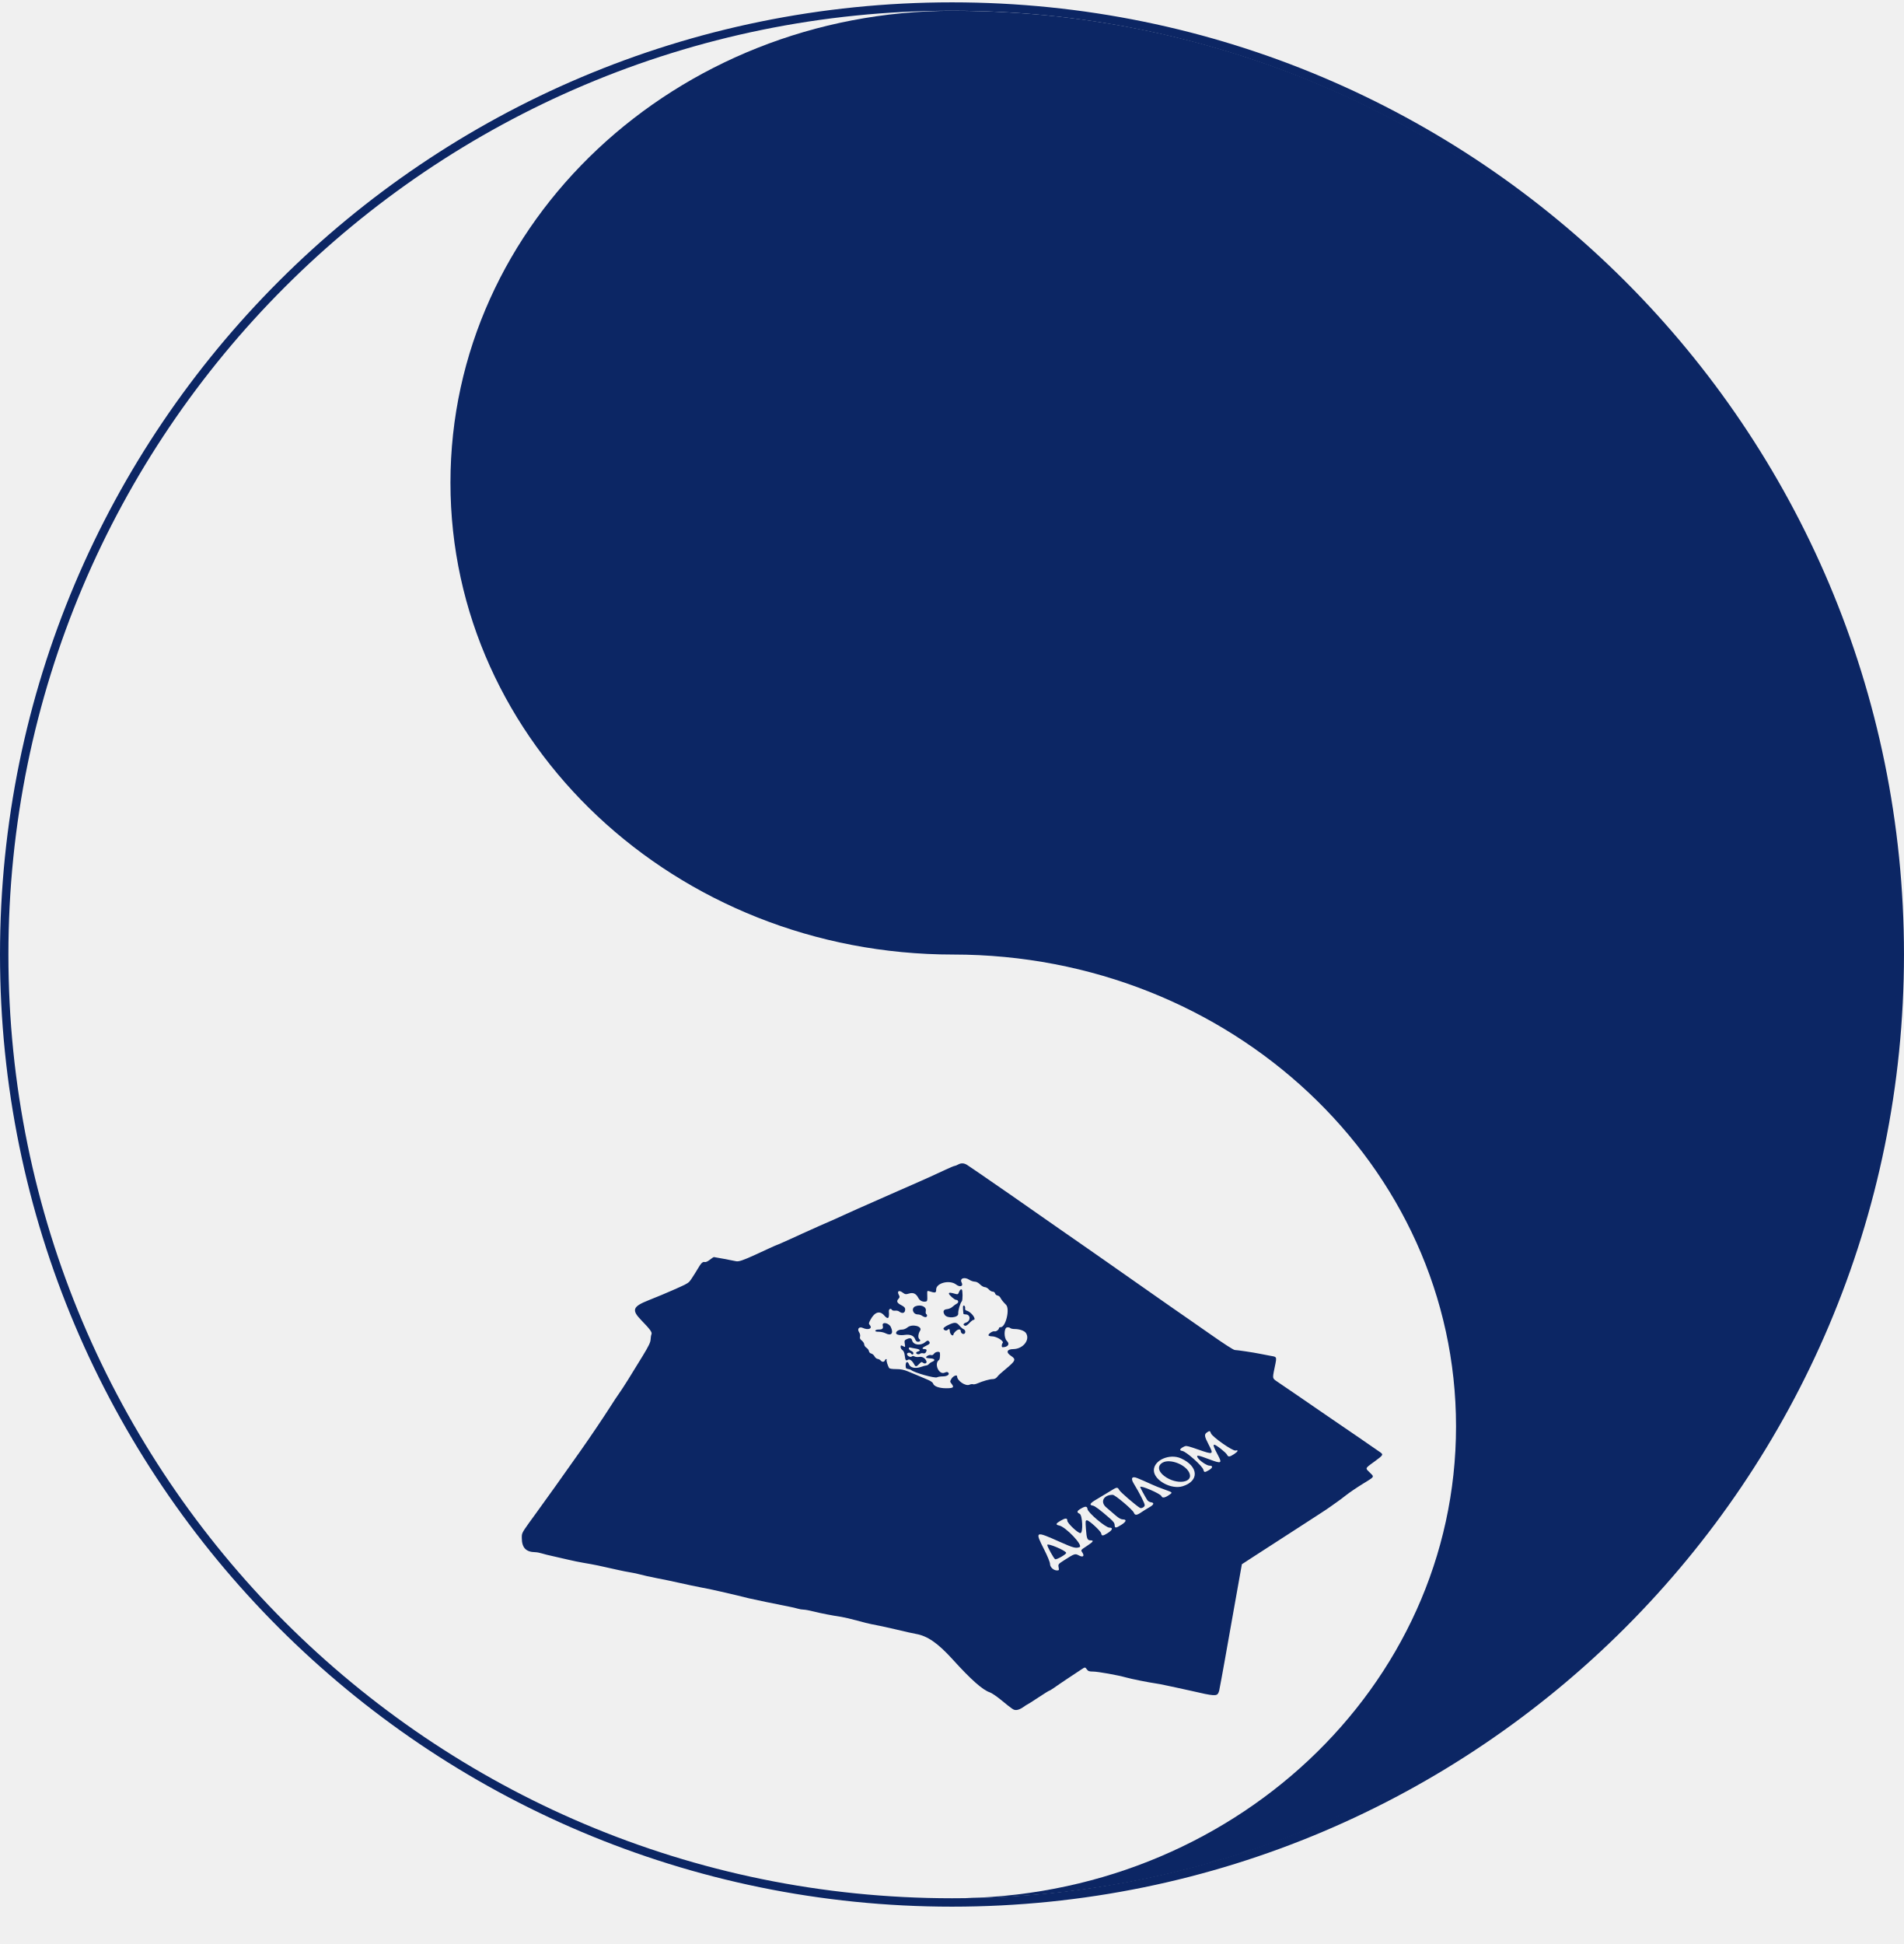
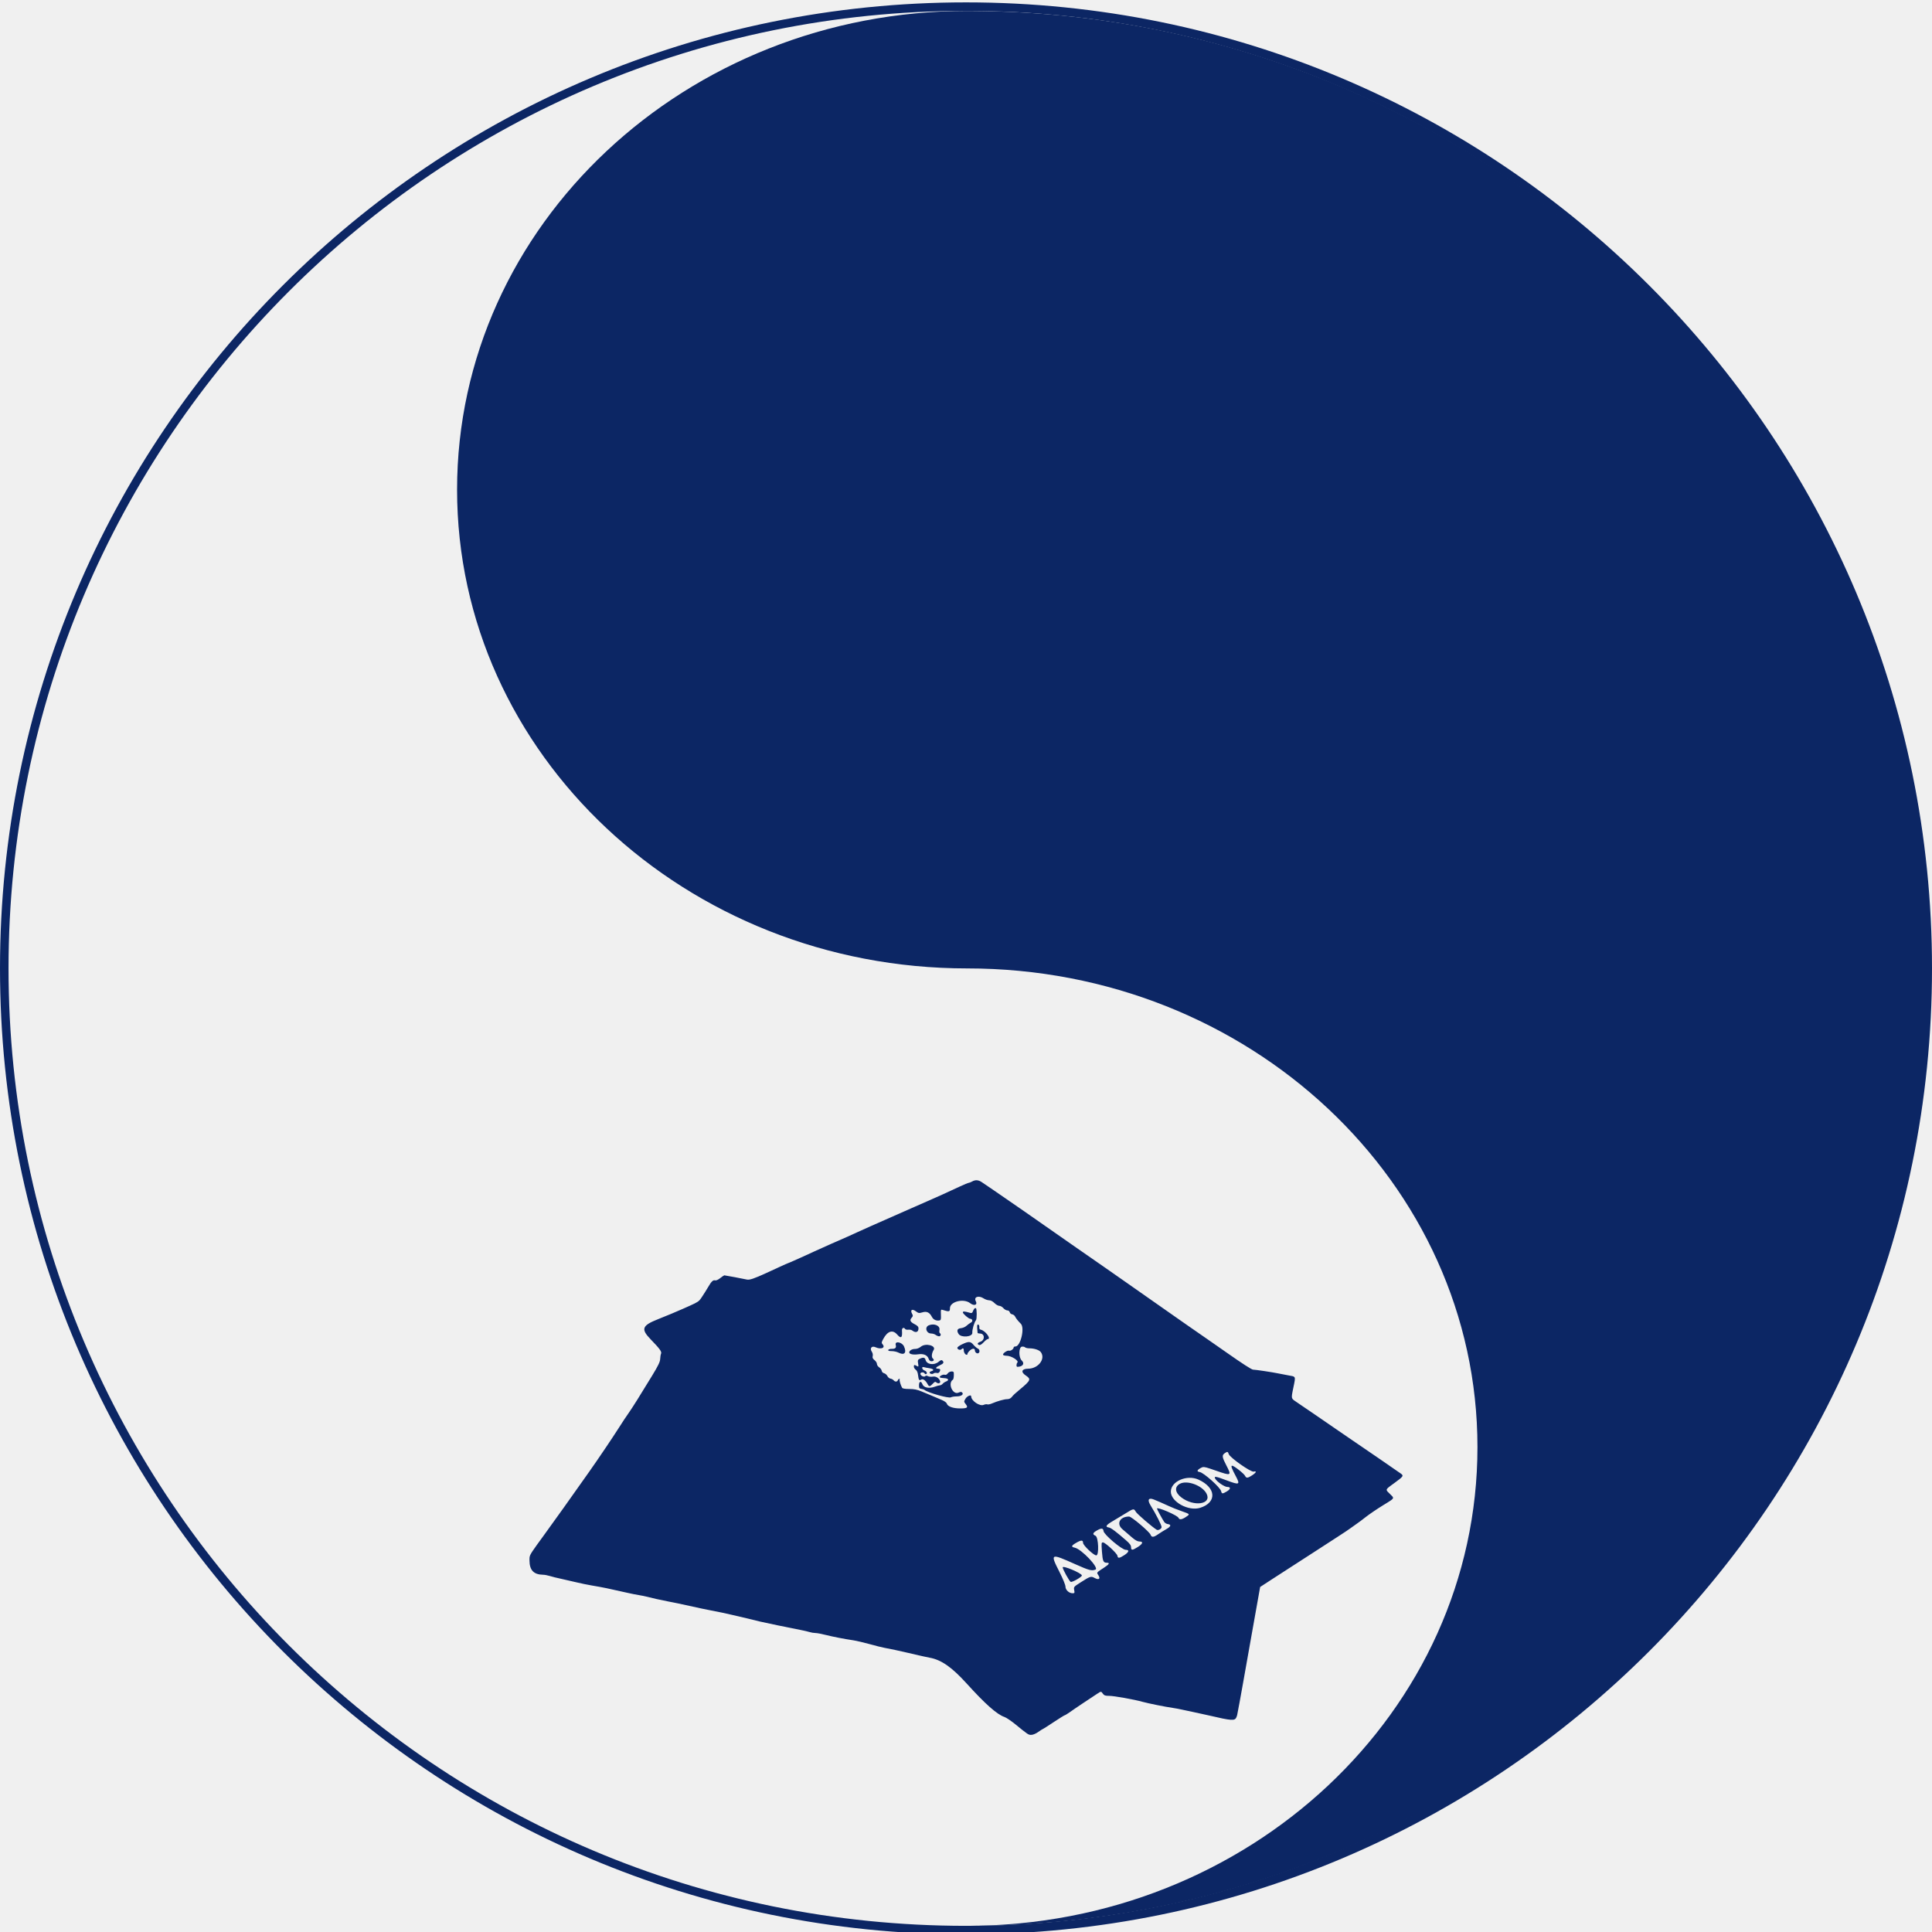
- <svg xmlns="http://www.w3.org/2000/svg" width="48" height="49" viewBox="0 0 48 49" fill="none">
+ <svg xmlns="http://www.w3.org/2000/svg" width="48" height="48" viewBox="0 0 48 48" fill="none">
  <g clip-path="url(#clip0_2288_876)">
    <path fill-rule="evenodd" clip-rule="evenodd" d="M48 24.059C48 37.313 37.255 48.059 24 48.059C10.745 48.059 0 37.313 0 24.059C0 10.804 10.745 0.059 24 0.059C37.255 0.059 48 10.804 48 24.059ZM24 47.847C37.138 47.847 47.788 37.197 47.788 24.059C47.788 10.921 37.138 0.27 24 0.27C10.862 0.27 0.212 10.921 0.212 24.059C0.212 37.197 10.862 47.847 24 47.847Z" fill="#0C2664" />
    <path d="M24.032 47.847H24.359C37.346 47.672 47.82 37.09 47.82 24.061C47.82 10.967 37.241 0.344 24.164 0.273C24.12 0.272 24.076 0.272 24.032 0.272C17.031 0.272 11.356 5.597 11.356 12.166C11.356 18.735 17.031 24.06 24.031 24.06C31.032 24.06 36.707 29.385 36.707 35.953C36.707 42.522 31.032 47.847 24.032 47.847Z" fill="#0C2664" />
    <path fill-rule="evenodd" clip-rule="evenodd" d="M24.066 29.388C24.082 29.387 24.12 29.372 24.152 29.354C24.233 29.308 24.312 29.314 24.396 29.373C24.435 29.4 24.57 29.492 24.695 29.576C25.019 29.796 25.676 30.253 26.745 31.001C26.866 31.086 27.022 31.194 27.091 31.241C27.161 31.288 27.373 31.436 27.562 31.569C27.752 31.703 27.932 31.829 27.964 31.85C27.995 31.871 28.094 31.94 28.182 32.003C28.321 32.102 28.831 32.46 29.248 32.75C29.318 32.799 29.448 32.89 29.537 32.952C29.625 33.013 29.843 33.164 30.02 33.287C30.197 33.41 30.408 33.557 30.489 33.614C30.857 33.873 31.096 34.027 31.13 34.028C31.188 34.028 31.613 34.092 31.741 34.119C31.805 34.133 31.928 34.156 32.017 34.172C32.096 34.186 32.14 34.19 32.159 34.214C32.184 34.245 32.167 34.31 32.133 34.475C32.1 34.638 32.084 34.7 32.106 34.744C32.122 34.776 32.159 34.798 32.224 34.842C32.299 34.894 32.522 35.045 32.717 35.178C32.913 35.311 33.151 35.475 33.245 35.541C33.34 35.607 33.5 35.717 33.601 35.785C33.795 35.915 34.713 36.546 34.801 36.609C34.879 36.666 34.87 36.679 34.646 36.843C34.507 36.944 34.451 36.981 34.452 37.017C34.452 37.042 34.482 37.067 34.531 37.115C34.579 37.162 34.609 37.187 34.61 37.212C34.61 37.25 34.541 37.288 34.357 37.401C34.211 37.491 34.022 37.619 33.938 37.685C33.854 37.752 33.744 37.834 33.693 37.868C33.643 37.902 33.575 37.95 33.544 37.974C33.512 37.999 33.383 38.085 33.257 38.166C33.131 38.248 32.872 38.415 32.683 38.538C32.136 38.893 31.971 39 31.592 39.243C31.456 39.331 31.366 39.388 31.308 39.428C31.248 39.761 31.173 40.186 31.096 40.617C30.944 41.476 30.788 42.358 30.743 42.577C30.741 42.601 30.733 42.629 30.719 42.663C30.679 42.758 30.609 42.754 30.031 42.619C29.923 42.594 29.753 42.557 29.652 42.536C29.551 42.516 29.422 42.488 29.365 42.475C29.308 42.461 29.204 42.442 29.135 42.432C28.956 42.407 28.525 42.32 28.389 42.282C28.181 42.223 27.677 42.133 27.557 42.133C27.458 42.133 27.433 42.124 27.397 42.075C27.38 42.051 27.37 42.037 27.357 42.034C27.338 42.028 27.313 42.045 27.252 42.086C27.195 42.124 27.043 42.225 26.914 42.31C26.785 42.396 26.633 42.499 26.575 42.541C26.516 42.582 26.462 42.615 26.453 42.615C26.443 42.615 26.319 42.693 26.176 42.787C26.033 42.882 25.911 42.96 25.904 42.96C25.898 42.96 25.849 42.991 25.795 43.03C25.74 43.07 25.666 43.101 25.626 43.102C25.551 43.105 25.544 43.099 25.22 42.835C25.119 42.753 25 42.673 24.956 42.658C24.772 42.597 24.48 42.338 24.016 41.826C23.648 41.42 23.384 41.236 23.096 41.185C23.019 41.172 22.851 41.134 22.556 41.064C22.367 41.019 22.095 40.961 21.971 40.939C21.914 40.929 21.748 40.888 21.603 40.847C21.458 40.807 21.282 40.766 21.213 40.755C20.972 40.719 20.695 40.665 20.512 40.619C20.411 40.593 20.298 40.572 20.26 40.572C20.222 40.572 20.154 40.561 20.11 40.547C20.066 40.534 19.979 40.513 19.915 40.501C19.669 40.454 18.94 40.303 18.882 40.287C18.808 40.266 18.344 40.156 18.182 40.12C18.099 40.102 17.991 40.078 17.941 40.066C17.89 40.055 17.766 40.03 17.665 40.011C17.481 39.975 17.403 39.959 17.125 39.897C16.925 39.852 16.75 39.816 16.597 39.787C16.415 39.752 16.186 39.701 16.081 39.672C16.03 39.659 15.937 39.64 15.874 39.63C15.811 39.62 15.681 39.595 15.587 39.573C15.089 39.46 15.008 39.443 14.703 39.391C14.602 39.374 14.431 39.339 14.324 39.313C14.216 39.287 14.046 39.248 13.945 39.226C13.844 39.205 13.717 39.173 13.663 39.156C13.609 39.139 13.531 39.124 13.491 39.124C13.259 39.12 13.156 39.01 13.155 38.769C13.155 38.738 13.154 38.715 13.157 38.693C13.167 38.615 13.222 38.543 13.51 38.147C13.774 37.785 14.171 37.228 14.639 36.564C14.874 36.231 15.219 35.719 15.38 35.466C15.462 35.336 15.566 35.179 15.611 35.117C15.703 34.988 15.916 34.649 16.203 34.176C16.355 33.927 16.399 33.834 16.402 33.763C16.404 33.712 16.414 33.653 16.424 33.631C16.445 33.582 16.392 33.509 16.163 33.273C15.917 33.018 15.95 32.932 16.356 32.772C16.597 32.676 16.774 32.602 16.976 32.513C17.253 32.39 17.328 32.358 17.379 32.304C17.401 32.281 17.418 32.254 17.444 32.215C17.491 32.144 17.558 32.038 17.592 31.979C17.672 31.839 17.718 31.795 17.767 31.811C17.791 31.818 17.841 31.796 17.894 31.754C17.942 31.716 17.988 31.685 17.995 31.685C18.016 31.685 18.482 31.773 18.555 31.79C18.621 31.806 18.737 31.766 19.043 31.626C19.131 31.585 19.284 31.515 19.383 31.469C19.482 31.424 19.566 31.386 19.571 31.386C19.576 31.386 19.65 31.354 19.736 31.316C19.822 31.277 19.928 31.229 19.973 31.21C20.017 31.19 20.125 31.14 20.214 31.099C20.302 31.058 20.499 30.97 20.65 30.903C21.031 30.737 21.16 30.68 21.293 30.617C21.356 30.587 21.506 30.52 21.626 30.467C21.879 30.356 22.328 30.158 22.625 30.026C22.739 29.976 22.914 29.899 23.015 29.855C23.229 29.763 23.578 29.605 23.848 29.478C23.953 29.429 24.051 29.388 24.066 29.388ZM24.573 32.305C24.537 32.304 24.477 32.284 24.439 32.259C24.315 32.177 24.187 32.221 24.243 32.327C24.294 32.421 24.202 32.454 24.103 32.377C23.942 32.252 23.601 32.337 23.601 32.503C23.601 32.591 23.582 32.596 23.423 32.545C23.374 32.53 23.372 32.534 23.377 32.663C23.382 32.777 23.376 32.799 23.341 32.806C23.262 32.821 23.189 32.787 23.153 32.718C23.095 32.606 23.024 32.572 22.917 32.605C22.834 32.629 22.819 32.627 22.754 32.579C22.663 32.511 22.609 32.544 22.659 32.637C22.686 32.687 22.685 32.7 22.649 32.74C22.594 32.8 22.615 32.844 22.727 32.901C22.795 32.936 22.82 32.963 22.82 33.001C22.82 33.099 22.751 33.123 22.662 33.054C22.645 33.04 22.602 33.032 22.567 33.036C22.532 33.04 22.496 33.032 22.488 33.018C22.456 32.967 22.404 32.992 22.409 33.057C22.423 33.239 22.387 33.268 22.288 33.154C22.178 33.029 22.051 33.069 21.946 33.263C21.898 33.351 21.897 33.364 21.929 33.401C22.004 33.487 21.889 33.534 21.753 33.472C21.661 33.43 21.603 33.494 21.657 33.578C21.681 33.613 21.691 33.658 21.682 33.691C21.672 33.732 21.683 33.757 21.728 33.792C21.76 33.818 21.787 33.86 21.787 33.886C21.787 33.913 21.812 33.951 21.843 33.971C21.874 33.991 21.902 34.03 21.906 34.056C21.91 34.085 21.935 34.111 21.966 34.118C21.994 34.125 22.031 34.156 22.047 34.188C22.062 34.219 22.097 34.248 22.124 34.252C22.152 34.256 22.186 34.274 22.201 34.292C22.237 34.336 22.29 34.335 22.307 34.291C22.314 34.272 22.33 34.257 22.342 34.257C22.354 34.257 22.358 34.265 22.352 34.275C22.34 34.294 22.381 34.428 22.414 34.48C22.426 34.499 22.489 34.509 22.59 34.509C22.709 34.509 22.785 34.524 22.893 34.569C22.973 34.603 23.075 34.645 23.119 34.663C23.163 34.681 23.22 34.705 23.245 34.716C23.27 34.727 23.341 34.757 23.402 34.783C23.465 34.81 23.518 34.849 23.524 34.873C23.543 34.943 23.677 34.992 23.853 34.992C24.033 34.992 24.06 34.971 23.993 34.885C23.946 34.825 23.946 34.822 23.986 34.753C24.027 34.683 24.129 34.641 24.129 34.693C24.129 34.803 24.343 34.947 24.44 34.903C24.471 34.889 24.511 34.884 24.529 34.891C24.547 34.898 24.596 34.889 24.638 34.871C24.783 34.809 24.951 34.762 25.022 34.762C25.068 34.762 25.108 34.744 25.134 34.712C25.178 34.657 25.216 34.622 25.338 34.521C25.61 34.295 25.622 34.265 25.484 34.173C25.354 34.087 25.383 34.006 25.546 34.005C25.795 34.002 25.979 33.764 25.862 33.597C25.823 33.541 25.7 33.499 25.575 33.499C25.53 33.499 25.482 33.488 25.468 33.474C25.454 33.46 25.419 33.453 25.39 33.457C25.308 33.468 25.304 33.725 25.384 33.8C25.466 33.878 25.41 33.958 25.274 33.958C25.247 33.958 25.249 33.881 25.276 33.853C25.323 33.807 25.126 33.683 25.006 33.683C24.967 33.683 24.93 33.673 24.922 33.661C24.902 33.629 25.026 33.542 25.072 33.557C25.111 33.569 25.185 33.515 25.185 33.474C25.185 33.462 25.204 33.453 25.228 33.453C25.355 33.453 25.465 32.992 25.363 32.889C25.287 32.813 25.246 32.76 25.219 32.708C25.206 32.682 25.174 32.658 25.147 32.654C25.12 32.65 25.093 32.627 25.087 32.602C25.08 32.576 25.055 32.557 25.027 32.557C25 32.557 24.956 32.532 24.928 32.5C24.901 32.468 24.855 32.443 24.827 32.443C24.799 32.443 24.744 32.412 24.707 32.374C24.663 32.33 24.614 32.305 24.573 32.305ZM24.167 32.589C24.175 32.565 24.192 32.533 24.204 32.517C24.216 32.502 24.235 32.495 24.246 32.502C24.272 32.517 24.273 32.77 24.248 32.8C24.206 32.846 24.151 33.037 24.157 33.111C24.166 33.216 23.882 33.242 23.816 33.142C23.762 33.058 23.783 33.006 23.877 32.998C23.921 32.994 23.983 32.967 24.014 32.937C24.046 32.908 24.096 32.872 24.125 32.857C24.177 32.83 24.161 32.764 24.102 32.764C24.065 32.764 23.922 32.639 23.922 32.606C23.922 32.575 23.961 32.577 24.1 32.617C24.138 32.628 24.155 32.62 24.167 32.589ZM23.138 33.131C23.012 33.131 22.965 32.971 23.078 32.926C23.212 32.872 23.361 32.937 23.34 33.041C23.333 33.077 23.337 33.113 23.349 33.12C23.387 33.144 23.374 33.2 23.331 33.2C23.309 33.199 23.271 33.184 23.246 33.165C23.222 33.147 23.173 33.131 23.138 33.131ZM24.279 33.017C24.275 32.972 24.276 32.928 24.282 32.919C24.302 32.886 24.338 32.928 24.331 32.977C24.326 33.011 24.339 33.029 24.374 33.038C24.489 33.068 24.633 33.269 24.539 33.269C24.525 33.269 24.479 33.305 24.438 33.349C24.389 33.401 24.349 33.425 24.326 33.416C24.27 33.395 24.283 33.361 24.358 33.335C24.477 33.293 24.468 33.131 24.346 33.131C24.315 33.131 24.289 33.124 24.288 33.114C24.288 33.105 24.283 33.061 24.279 33.017ZM23.785 33.486C23.785 33.468 23.839 33.429 23.905 33.398C24.067 33.321 24.113 33.324 24.187 33.413C24.222 33.454 24.269 33.495 24.293 33.504C24.343 33.523 24.35 33.603 24.304 33.621C24.268 33.635 24.221 33.596 24.221 33.551C24.221 33.495 24.158 33.495 24.097 33.552C24.064 33.582 24.037 33.619 24.037 33.633C24.037 33.648 24.029 33.66 24.019 33.66C23.983 33.66 23.945 33.604 23.945 33.552C23.945 33.495 23.923 33.484 23.885 33.523C23.855 33.553 23.785 33.527 23.785 33.486ZM22.156 33.512C22.246 33.513 22.273 33.486 22.254 33.413C22.228 33.309 22.409 33.342 22.459 33.45C22.533 33.611 22.468 33.681 22.319 33.604C22.28 33.584 22.206 33.568 22.153 33.568C22.088 33.568 22.061 33.559 22.068 33.539C22.074 33.523 22.113 33.511 22.156 33.512ZM22.735 33.514C22.78 33.515 22.835 33.493 22.877 33.459C22.994 33.361 23.265 33.43 23.196 33.54C23.147 33.618 23.137 33.719 23.175 33.75C23.218 33.786 23.201 33.82 23.139 33.82C23.109 33.82 23.085 33.797 23.07 33.754C23.04 33.667 22.943 33.627 22.811 33.647C22.693 33.664 22.59 33.644 22.59 33.602C22.59 33.555 22.657 33.514 22.735 33.514ZM22.81 33.874C22.797 33.797 22.802 33.783 22.848 33.76C22.937 33.716 22.979 33.724 22.995 33.786C23.024 33.902 23.206 33.928 23.32 33.833C23.371 33.79 23.393 33.783 23.414 33.803C23.46 33.849 23.443 33.879 23.348 33.921C23.252 33.964 23.227 34.004 23.299 34.004C23.359 34.004 23.373 34.026 23.346 34.078C23.329 34.109 23.306 34.119 23.273 34.111C23.246 34.103 23.211 34.109 23.195 34.122C23.163 34.149 23.096 34.133 23.096 34.099C23.096 34.088 23.116 34.073 23.142 34.066C23.219 34.046 23.193 34.009 23.09 33.993C23.036 33.985 22.974 33.973 22.952 33.966C22.888 33.948 22.904 34.025 22.969 34.05C23.001 34.062 23.027 34.088 23.027 34.107C23.027 34.146 22.991 34.154 22.969 34.119C22.948 34.083 22.866 34.092 22.866 34.13C22.866 34.177 22.956 34.222 22.987 34.191C23.004 34.174 23.025 34.174 23.056 34.191C23.08 34.204 23.133 34.209 23.173 34.202C23.25 34.188 23.326 34.233 23.355 34.309C23.375 34.362 23.315 34.388 23.266 34.347C23.236 34.322 23.222 34.327 23.174 34.379C23.105 34.453 23.082 34.455 23.049 34.393C22.996 34.294 22.931 34.248 22.887 34.276C22.836 34.307 22.824 34.289 22.808 34.161C22.801 34.097 22.78 34.05 22.751 34.03C22.726 34.013 22.705 33.979 22.705 33.955C22.705 33.905 22.714 33.903 22.778 33.937C22.822 33.961 22.824 33.958 22.81 33.874ZM23.47 34.155C23.499 34.165 23.524 34.153 23.547 34.121C23.583 34.069 23.691 34.055 23.696 34.102C23.703 34.18 23.693 34.265 23.675 34.277C23.539 34.366 23.669 34.665 23.815 34.599C23.862 34.578 23.884 34.577 23.904 34.596C23.951 34.643 23.881 34.693 23.769 34.693C23.713 34.693 23.647 34.703 23.624 34.716C23.568 34.746 23.055 34.602 22.969 34.532C22.957 34.522 22.921 34.51 22.889 34.506C22.841 34.499 22.832 34.486 22.832 34.419C22.832 34.318 22.883 34.3 22.917 34.39C22.95 34.477 23.081 34.504 23.222 34.453C23.273 34.434 23.331 34.419 23.351 34.418C23.372 34.418 23.402 34.401 23.419 34.381C23.436 34.36 23.473 34.335 23.502 34.324C23.589 34.291 23.566 34.244 23.46 34.24C23.408 34.238 23.359 34.229 23.351 34.221C23.326 34.196 23.424 34.141 23.47 34.155ZM31.147 36.562C31.077 36.579 30.558 36.215 30.528 36.127C30.506 36.061 30.494 36.059 30.426 36.106C30.355 36.157 30.361 36.201 30.471 36.413C30.602 36.665 30.591 36.671 30.213 36.539C29.981 36.459 29.924 36.439 29.876 36.452C29.86 36.457 29.846 36.465 29.826 36.475C29.737 36.525 29.729 36.561 29.806 36.572C29.905 36.587 30.315 36.952 30.338 37.047C30.356 37.117 30.372 37.118 30.477 37.056C30.577 36.997 30.584 36.943 30.493 36.943C30.422 36.943 30.232 36.813 30.191 36.736C30.155 36.669 30.202 36.676 30.483 36.782C30.793 36.899 30.816 36.888 30.705 36.679C30.599 36.481 30.576 36.415 30.613 36.415C30.657 36.415 30.91 36.614 30.935 36.669C30.963 36.729 31.001 36.725 31.11 36.653C31.212 36.586 31.23 36.541 31.147 36.562ZM29.818 37.461C30.239 37.328 30.217 36.961 29.775 36.76C29.488 36.63 29.089 36.804 29.089 37.059C29.089 37.312 29.527 37.553 29.818 37.461ZM29.35 37.203C29.19 37.081 29.175 36.94 29.314 36.864C29.494 36.767 29.871 36.906 29.976 37.109C30.113 37.375 29.663 37.442 29.35 37.203ZM29.043 37.419C28.974 37.387 28.878 37.344 28.831 37.324C28.783 37.304 28.711 37.274 28.67 37.256C28.538 37.201 28.5 37.259 28.58 37.391C28.731 37.638 28.859 37.891 28.859 37.94C28.859 37.984 28.776 38.03 28.738 38.007C28.628 37.94 28.249 37.613 28.219 37.56C28.171 37.475 28.162 37.477 27.974 37.594C27.886 37.649 27.739 37.737 27.647 37.791C27.479 37.888 27.45 37.935 27.549 37.95C27.601 37.957 27.736 38.059 27.981 38.273C28.071 38.352 28.101 38.394 28.101 38.442C28.102 38.522 28.132 38.521 28.268 38.435C28.394 38.356 28.412 38.298 28.309 38.298C28.262 38.298 28.207 38.268 28.129 38.201C28.067 38.147 27.959 38.053 27.887 37.993C27.728 37.857 27.822 37.678 28.052 37.678C28.112 37.678 28.557 38.055 28.585 38.129C28.612 38.2 28.658 38.198 28.775 38.117C28.828 38.081 28.917 38.025 28.974 37.993C29.091 37.928 29.108 37.877 29.016 37.866C28.982 37.862 28.94 37.837 28.922 37.809C28.867 37.724 28.745 37.498 28.745 37.481C28.745 37.429 29.257 37.649 29.281 37.712C29.301 37.764 29.365 37.755 29.464 37.688C29.508 37.658 29.535 37.641 29.534 37.626C29.532 37.605 29.479 37.587 29.349 37.541C29.25 37.507 29.113 37.452 29.043 37.419ZM27.968 38.505C27.873 38.505 27.427 38.127 27.417 38.039C27.408 37.962 27.364 37.959 27.246 38.028C27.146 38.086 27.138 38.12 27.218 38.156C27.291 38.19 27.31 38.643 27.237 38.643C27.171 38.643 26.908 38.393 26.908 38.331C26.908 38.258 26.859 38.259 26.732 38.334C26.615 38.402 26.607 38.432 26.7 38.451C26.868 38.484 27.316 38.958 27.216 38.996C27.121 39.032 27.063 39.017 26.712 38.861C26.094 38.585 26.086 38.589 26.322 39.054C26.409 39.226 26.471 39.378 26.471 39.419C26.471 39.501 26.56 39.584 26.648 39.584C26.698 39.584 26.702 39.577 26.688 39.505C26.674 39.427 26.676 39.424 26.84 39.319C27.09 39.159 27.104 39.155 27.197 39.205C27.301 39.261 27.347 39.226 27.288 39.135C27.272 39.111 27.261 39.096 27.262 39.081C27.263 39.055 27.302 39.031 27.419 38.955C27.56 38.863 27.583 38.826 27.496 38.826C27.412 38.826 27.395 38.786 27.377 38.545C27.362 38.335 27.363 38.321 27.404 38.321C27.459 38.322 27.753 38.593 27.762 38.652C27.772 38.72 27.807 38.718 27.924 38.643C28.049 38.565 28.067 38.505 27.968 38.505ZM26.601 39.301C26.569 39.289 26.402 38.987 26.402 38.941C26.402 38.887 26.86 39.078 26.879 39.14C26.889 39.173 26.641 39.317 26.601 39.301Z" fill="#0C2664" />
  </g>
  <defs>
    <clipPath id="clip0_2288_876">
      <rect width="48" height="48" fill="white" transform="translate(0 0.0585938)" />
    </clipPath>
  </defs>
</svg>
